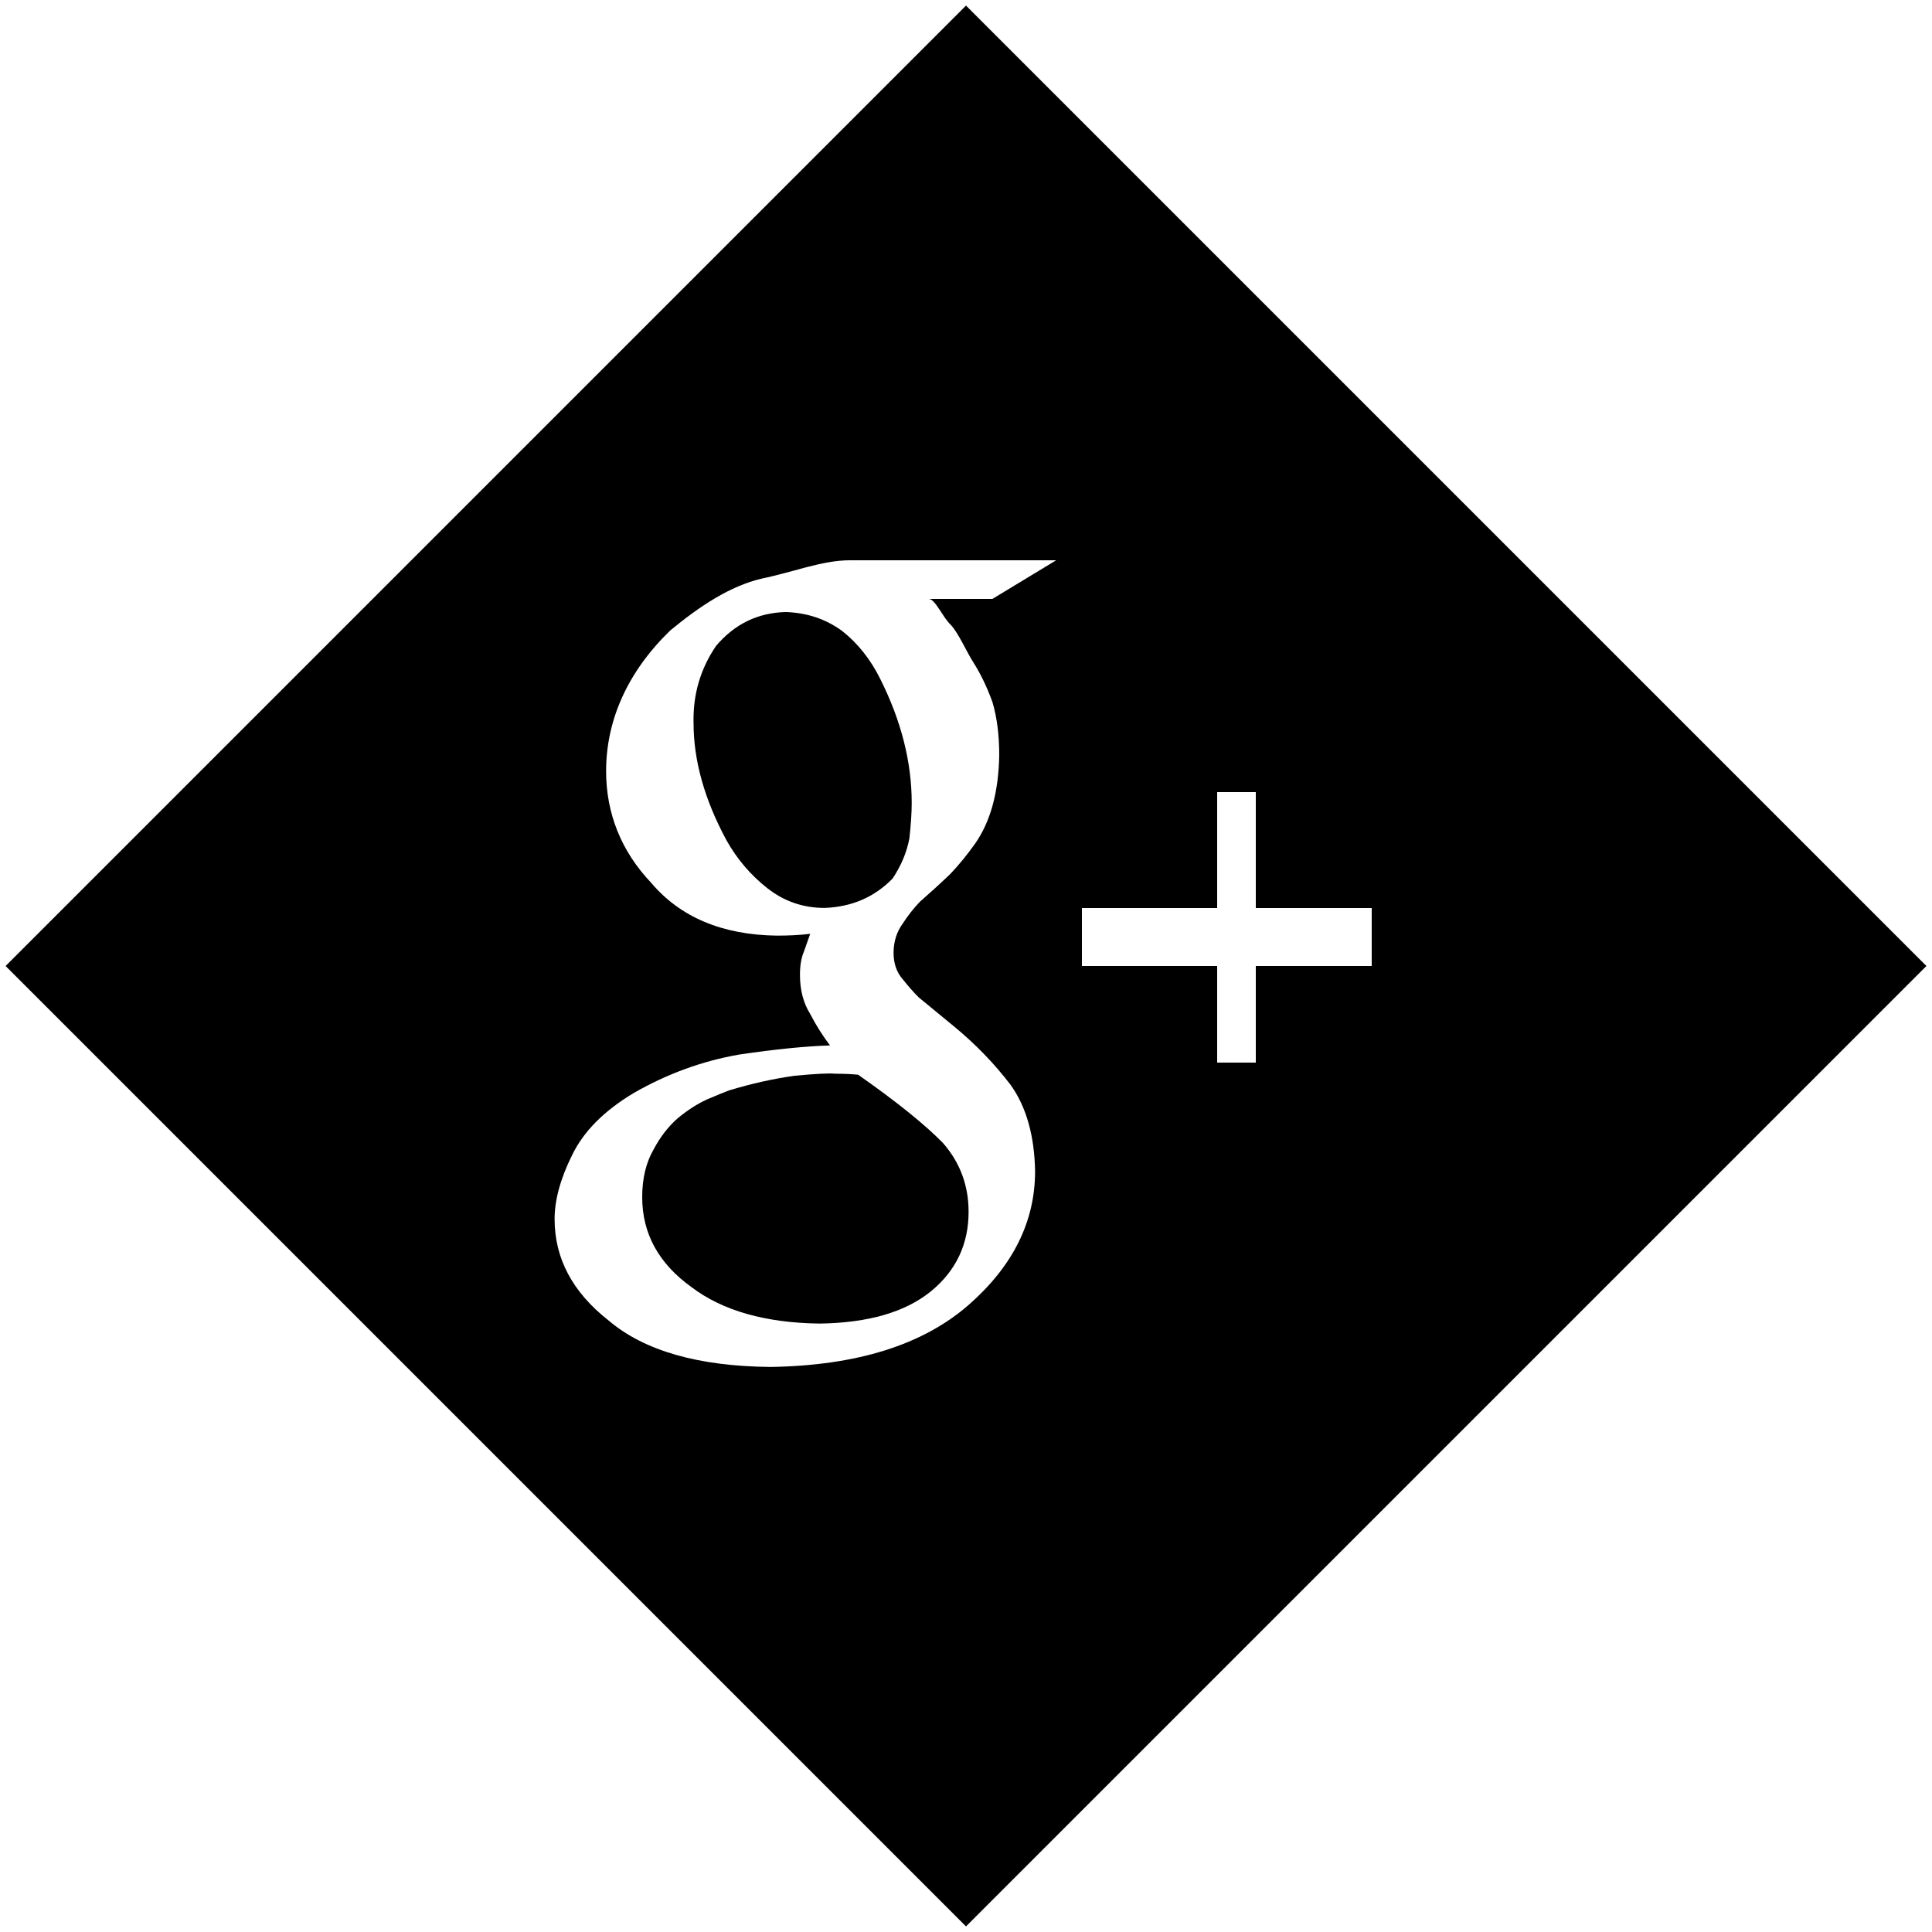
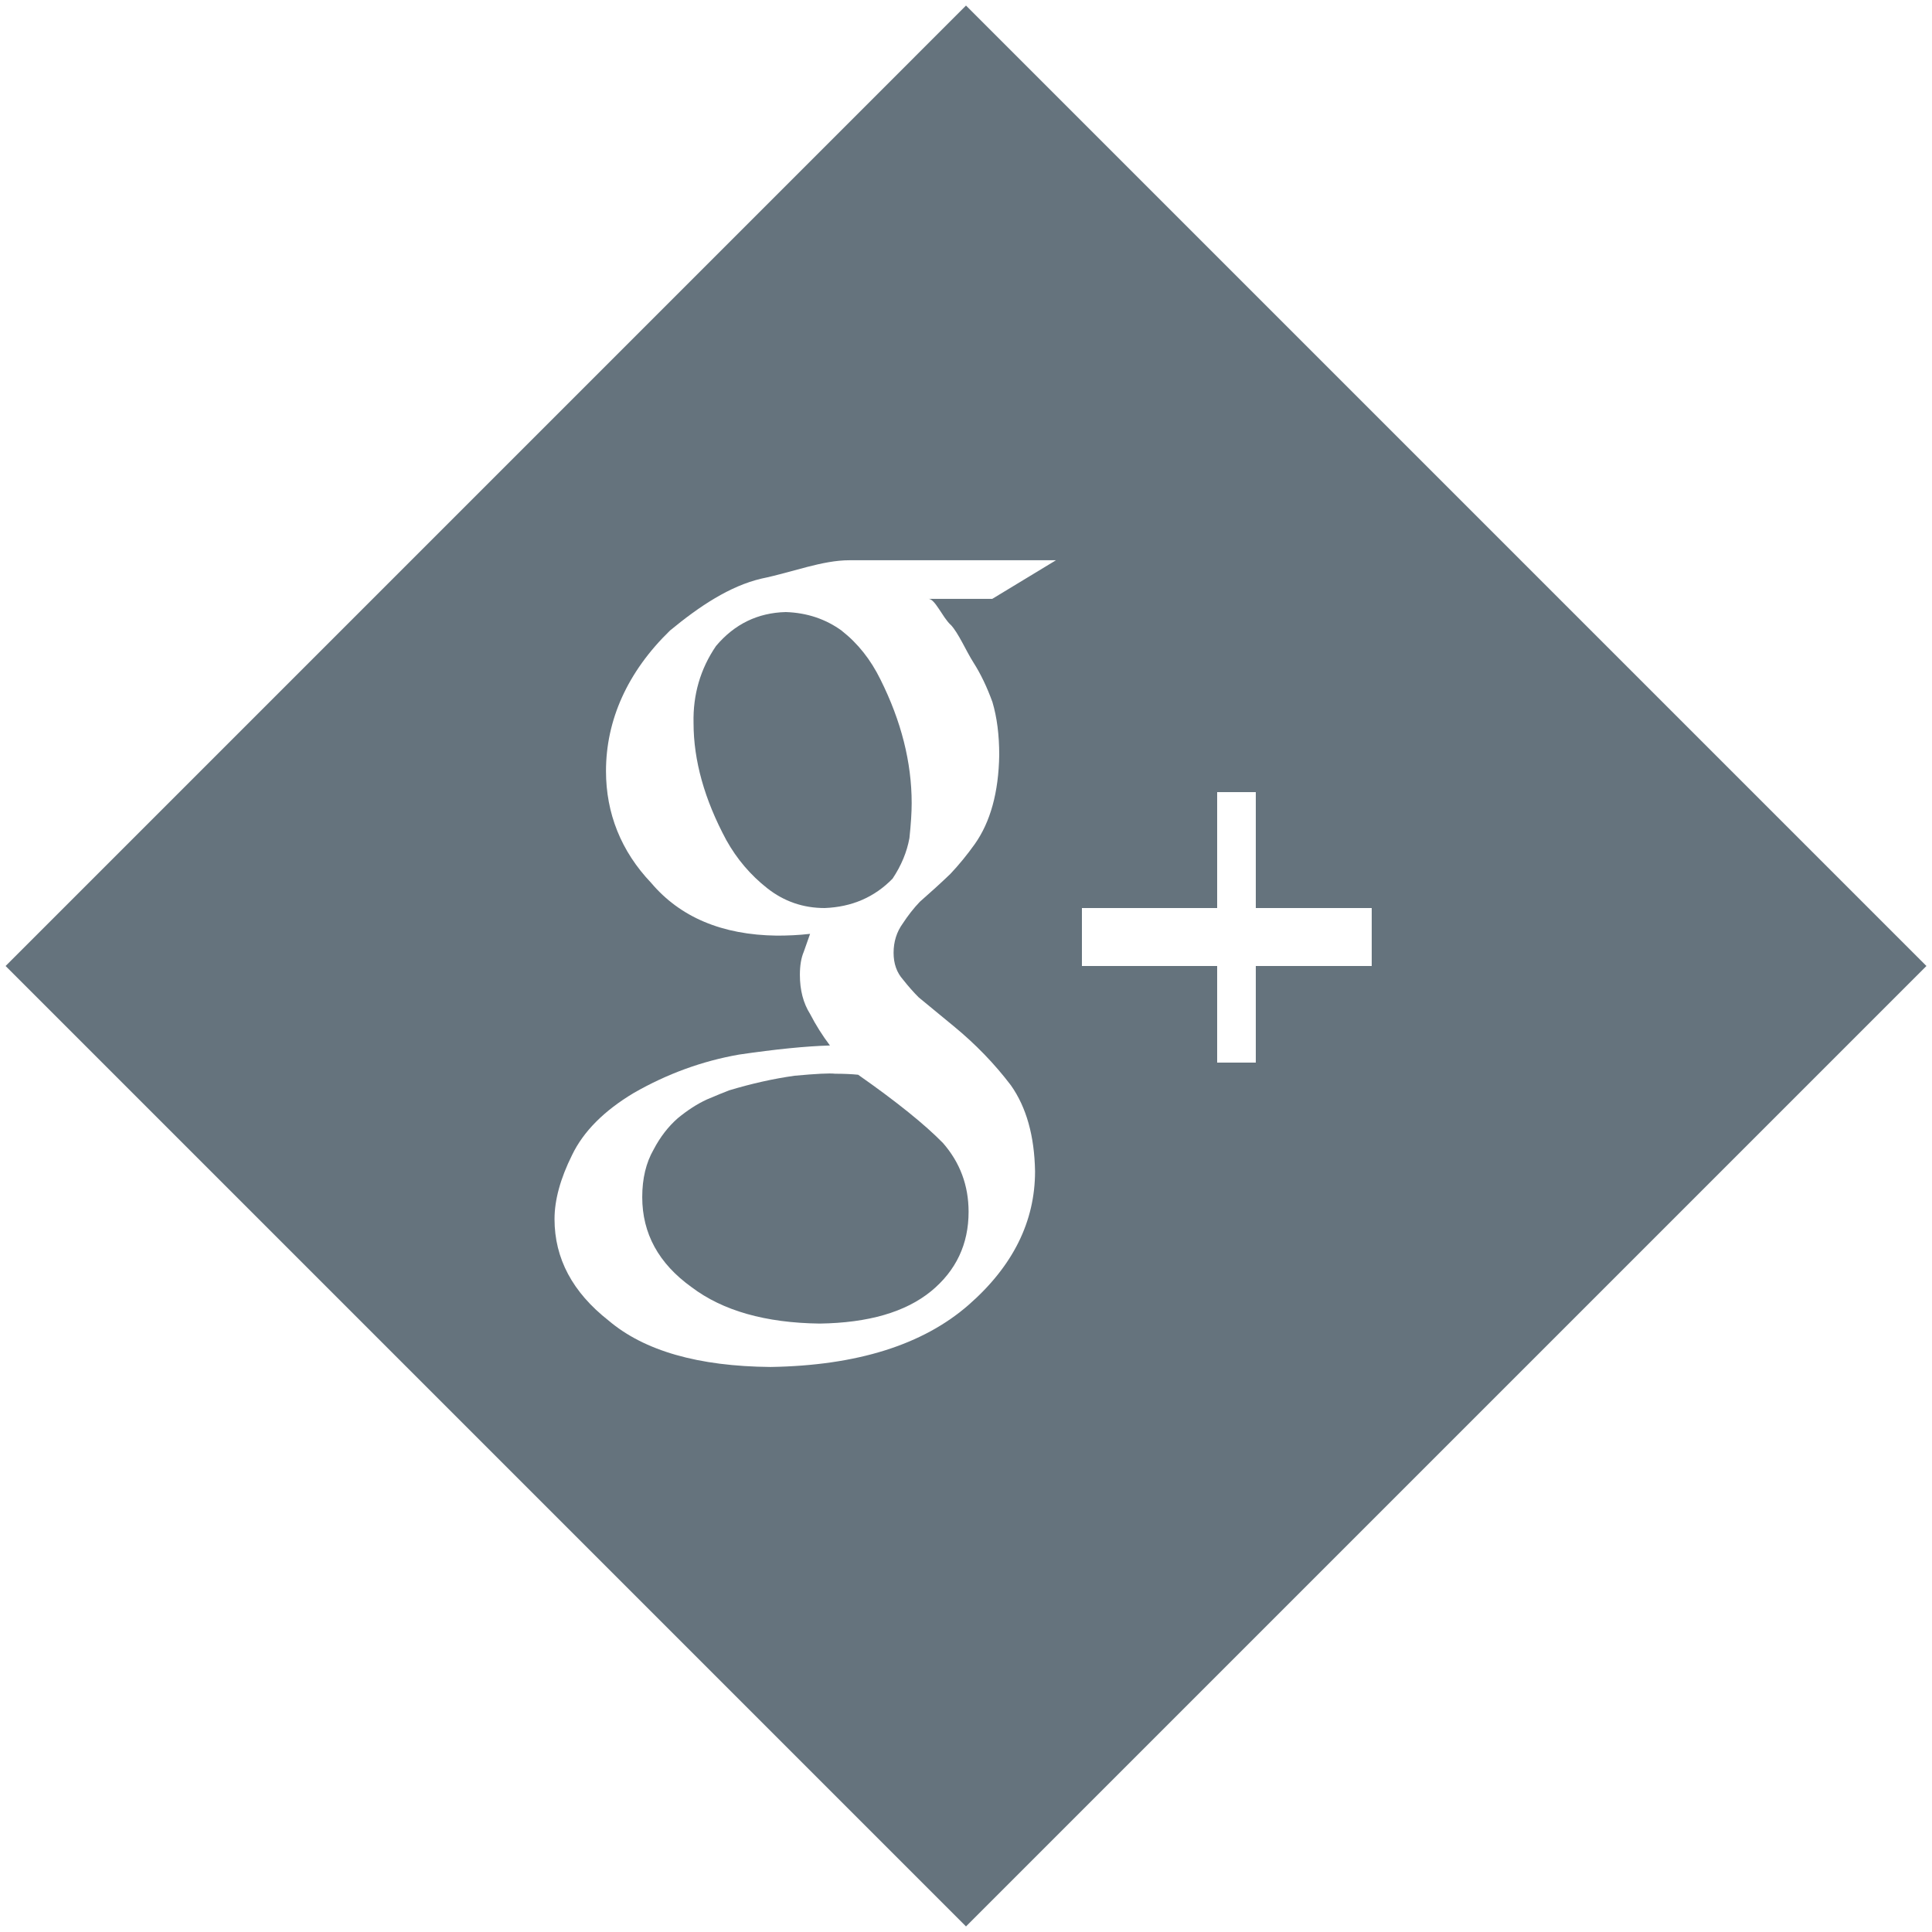
- <svg xmlns="http://www.w3.org/2000/svg" version="1.1" id="Layer_1" x="0px" y="0px" width="100px" height="100px" viewBox="0 0 100 100" enable-background="new 0 0 100 100" xml:space="preserve">
-   <g>
-     <path d="M43.577,32.65c-0.842-0.612-1.81-0.935-2.905-0.971c-1.448,0.036-2.653,0.621-3.612,1.757   c-0.81,1.189-1.197,2.518-1.162,3.987c0,1.939,0.566,3.959,1.697,6.057c0.547,0.979,1.254,1.81,2.12,2.491   c0.866,0.683,1.856,1.023,2.969,1.023c1.407-0.053,2.58-0.56,3.517-1.522c0.452-0.681,0.743-1.38,0.872-2.098   c0.077-0.716,0.117-1.318,0.117-1.81c0-2.114-0.54-4.247-1.617-6.399C45.067,34.136,44.402,33.297,43.577,32.65z" />
-     <path d="M43.219,55.576c-0.273-0.034-0.971,0-2.093,0.105c-1.106,0.155-2.238,0.41-3.394,0.758   c-0.272,0.104-0.656,0.262-1.15,0.472c-0.494,0.228-0.994,0.549-1.504,0.969c-0.494,0.435-0.911,0.976-1.251,1.622   c-0.392,0.682-0.587,1.5-0.587,2.462c0,1.884,0.851,3.436,2.552,4.658c1.616,1.222,3.827,1.85,6.635,1.886   c2.518-0.036,4.441-0.594,5.767-1.677c1.293-1.064,1.94-2.434,1.94-4.109c0-1.361-0.442-2.549-1.326-3.561   c-0.937-0.959-2.4-2.137-4.391-3.533C44.077,55.593,43.678,55.576,43.219,55.576z" />
-     <path d="M50,0.289L0.29,50L50,99.711L99.711,50L50,0.289z M49.203,32.333c0.402,0.42,0.797,1.354,1.184,1.963   c0.368,0.577,0.696,1.257,0.981,2.042c0.235,0.785,0.352,1.701,0.352,2.748c-0.032,1.92-0.454,3.456-1.266,4.605   c-0.398,0.559-0.82,1.073-1.266,1.545c-0.493,0.472-1.018,0.951-1.576,1.439c-0.318,0.332-0.612,0.707-0.884,1.124   c-0.317,0.438-0.477,0.943-0.477,1.519c0,0.559,0.163,1.021,0.49,1.388c0.277,0.349,0.546,0.653,0.809,0.916l1.813,1.491   c1.126,0.925,2.114,1.946,2.963,3.063c0.8,1.134,1.218,2.617,1.25,4.449c0,2.599-1.143,4.902-3.429,6.908   c-2.371,2.077-5.792,3.15-10.264,3.22c-3.743-0.035-6.537-0.836-8.382-2.404c-1.864-1.462-2.795-3.211-2.795-5.249   c0-0.993,0.303-2.1,0.909-3.317c0.589-1.22,1.653-2.292,3.195-3.214c1.73-0.992,3.549-1.654,5.452-1.986   c1.886-0.277,3.454-0.434,4.7-0.471c-0.384-0.508-0.729-1.053-1.028-1.632c-0.353-0.562-0.528-1.238-0.528-2.028   c0-0.473,0.066-0.872,0.201-1.187c0.118-0.334,0.226-0.647,0.328-0.929c-0.608,0.071-1.181,0.092-1.718,0.092   c-2.844-0.035-5.012-0.963-6.504-2.725c-1.561-1.639-2.341-3.607-2.341-5.787c0-2.634,1.105-5.135,3.317-7.281   c1.519-1.256,3.098-2.303,4.735-2.686C41.042,29.616,42.562,29,43.979,29h10.688l-3.301,2H48.07   C48.405,31,48.783,31.932,49.203,32.333z M65,50v5h-2v-5h-7v-3h7v-6h2v6h6v3H65z" />
+ <svg xmlns="http://www.w3.org/2000/svg" version="1.1" width="100%" viewBox="0 0 50 50">
+   <g id="icomoon-ignore">
+     <line stroke-width="1" x1="" y1="" x2="" y2="" stroke="#449FDB" opacity="" />
  </g>
+   <path d="M21.788 16.325c-0.421-0.306-0.905-0.467-1.452-0.485-0.724 0.018-1.327 0.31-1.806 0.879-0.405 0.594-0.598 1.259-0.581 1.994 0 0.969 0.283 1.979 0.848 3.029 0.273 0.49 0.627 0.905 1.060 1.246s0.928 0.512 1.485 0.512c0.704-0.027 1.29-0.28 1.758-0.761 0.226-0.34 0.371-0.69 0.436-1.049 0.038-0.358 0.058-0.659 0.058-0.905 0-1.057-0.27-2.123-0.808-3.2-0.253-0.515-0.585-0.934-0.998-1.258z" fill="#65737d" />
+   <path d="M21.61 27.788c-0.137-0.017-0.485 0-1.046 0.052-0.553 0.077-1.119 0.205-1.697 0.379-0.136 0.052-0.328 0.131-0.575 0.236-0.247 0.114-0.497 0.275-0.752 0.485-0.247 0.217-0.456 0.488-0.625 0.811-0.196 0.341-0.294 0.75-0.294 1.231 0 0.942 0.425 1.718 1.276 2.329 0.808 0.611 1.913 0.925 3.317 0.943 1.259-0.018 2.221-0.297 2.883-0.838 0.646-0.532 0.97-1.217 0.97-2.054 0-0.681-0.221-1.275-0.663-1.781-0.469-0.479-1.2-1.069-2.196-1.767-0.17-0.017-0.369-0.026-0.599-0.026z" fill="#65737d" />
+   <path d="M25 0.144l-24.855 24.856 24.855 24.856 24.856-24.856-24.856-24.856zM24.602 16.167c0.201 0.21 0.398 0.677 0.592 0.981 0.184 0.288 0.348 0.629 0.49 1.021 0.117 0.392 0.176 0.85 0.176 1.374-0.016 0.96-0.227 1.728-0.633 2.302-0.199 0.279-0.41 0.537-0.633 0.773-0.246 0.236-0.509 0.475-0.788 0.719-0.159 0.166-0.306 0.354-0.442 0.562-0.158 0.219-0.238 0.471-0.238 0.76 0 0.279 0.081 0.51 0.245 0.694 0.138 0.175 0.273 0.327 0.404 0.458l0.906 0.746c0.563 0.462 1.057 0.973 1.481 1.531 0.4 0.567 0.609 1.308 0.625 2.225 0 1.3-0.571 2.451-1.715 3.454-1.185 1.038-2.896 1.575-5.132 1.61-1.871-0.017-3.269-0.418-4.191-1.202-0.932-0.731-1.398-1.606-1.398-2.625 0-0.496 0.152-1.050 0.454-1.658 0.294-0.61 0.827-1.146 1.598-1.607 0.865-0.496 1.775-0.827 2.726-0.993 0.943-0.138 1.727-0.217 2.35-0.235-0.192-0.254-0.365-0.527-0.514-0.816-0.177-0.281-0.264-0.619-0.264-1.014 0-0.237 0.033-0.436 0.1-0.594 0.059-0.167 0.113-0.323 0.164-0.465-0.304 0.035-0.59 0.046-0.859 0.046-1.422-0.017-2.506-0.481-3.252-1.363-0.781-0.819-1.171-1.804-1.171-2.894 0-1.317 0.552-2.567 1.658-3.64 0.76-0.628 1.549-1.152 2.367-1.343 0.809-0.167 1.569-0.475 2.277-0.475h5.344l-1.65 1h-1.648c0.167 0 0.356 0.466 0.567 0.667zM32.5 25v2.5h-1v-2.5h-3.5v-1.5h3.5v-3h1v3h3v1.5h-3z" fill="#65737d" />
</svg>
